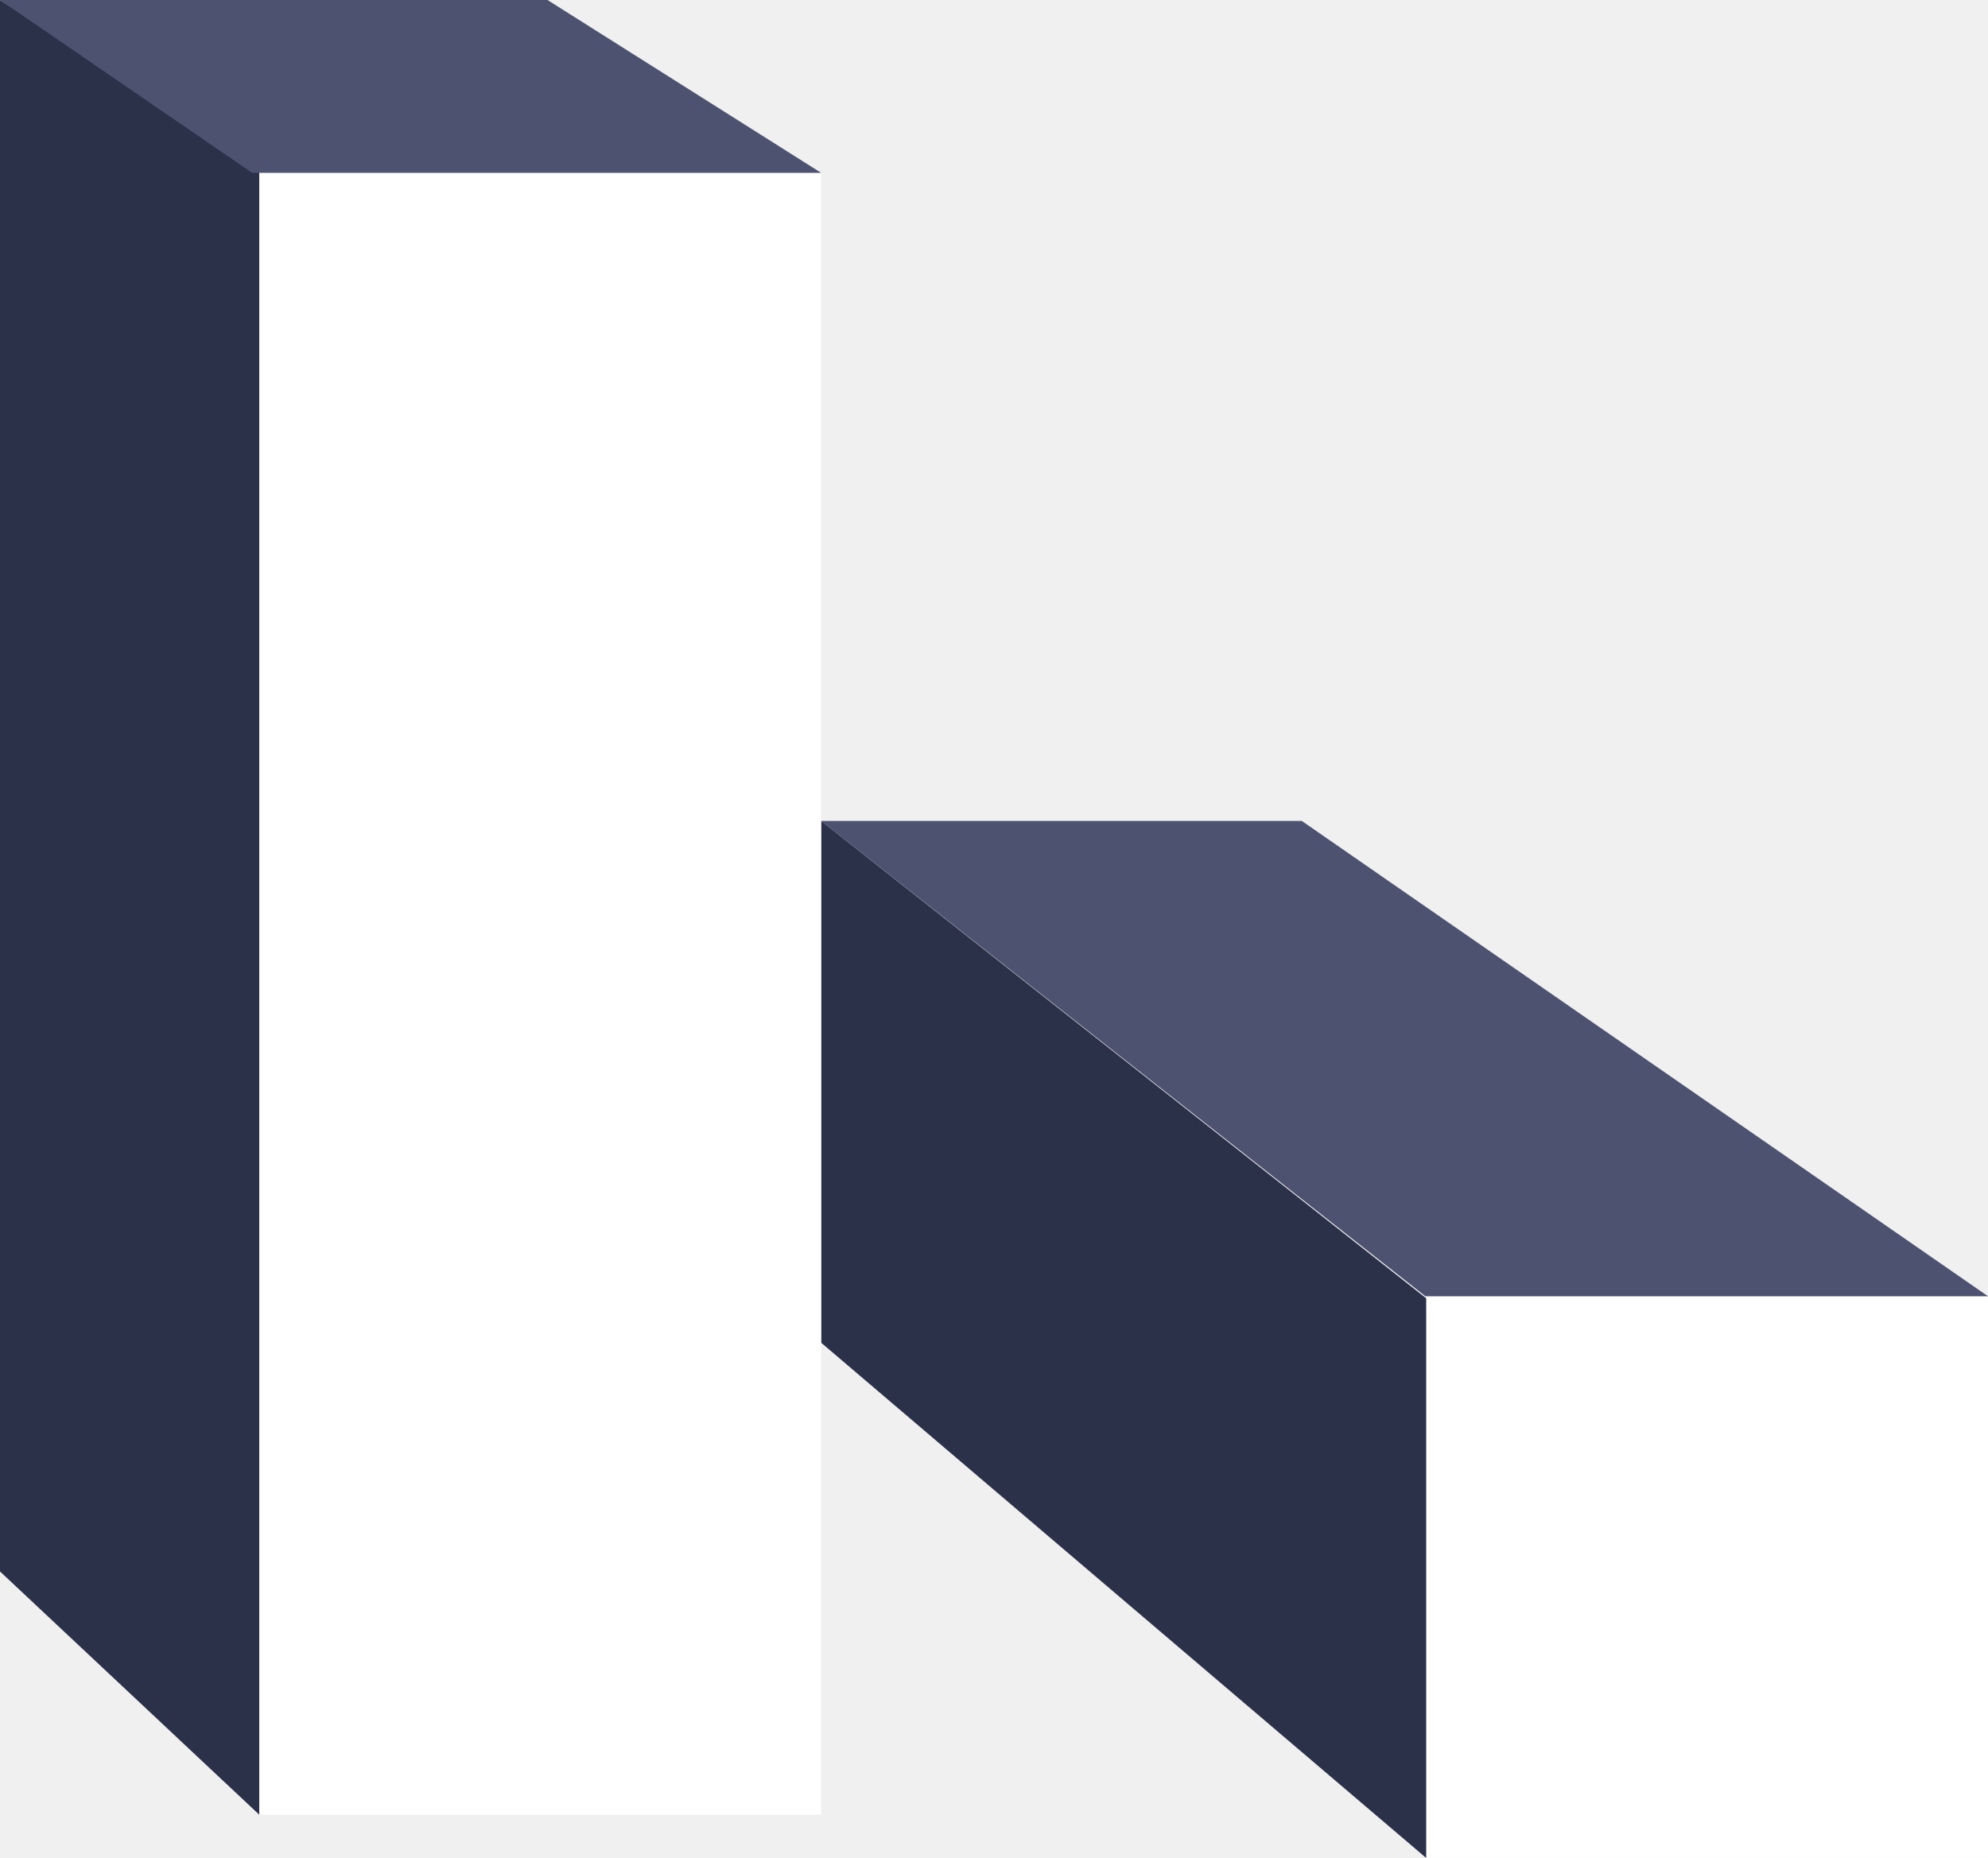
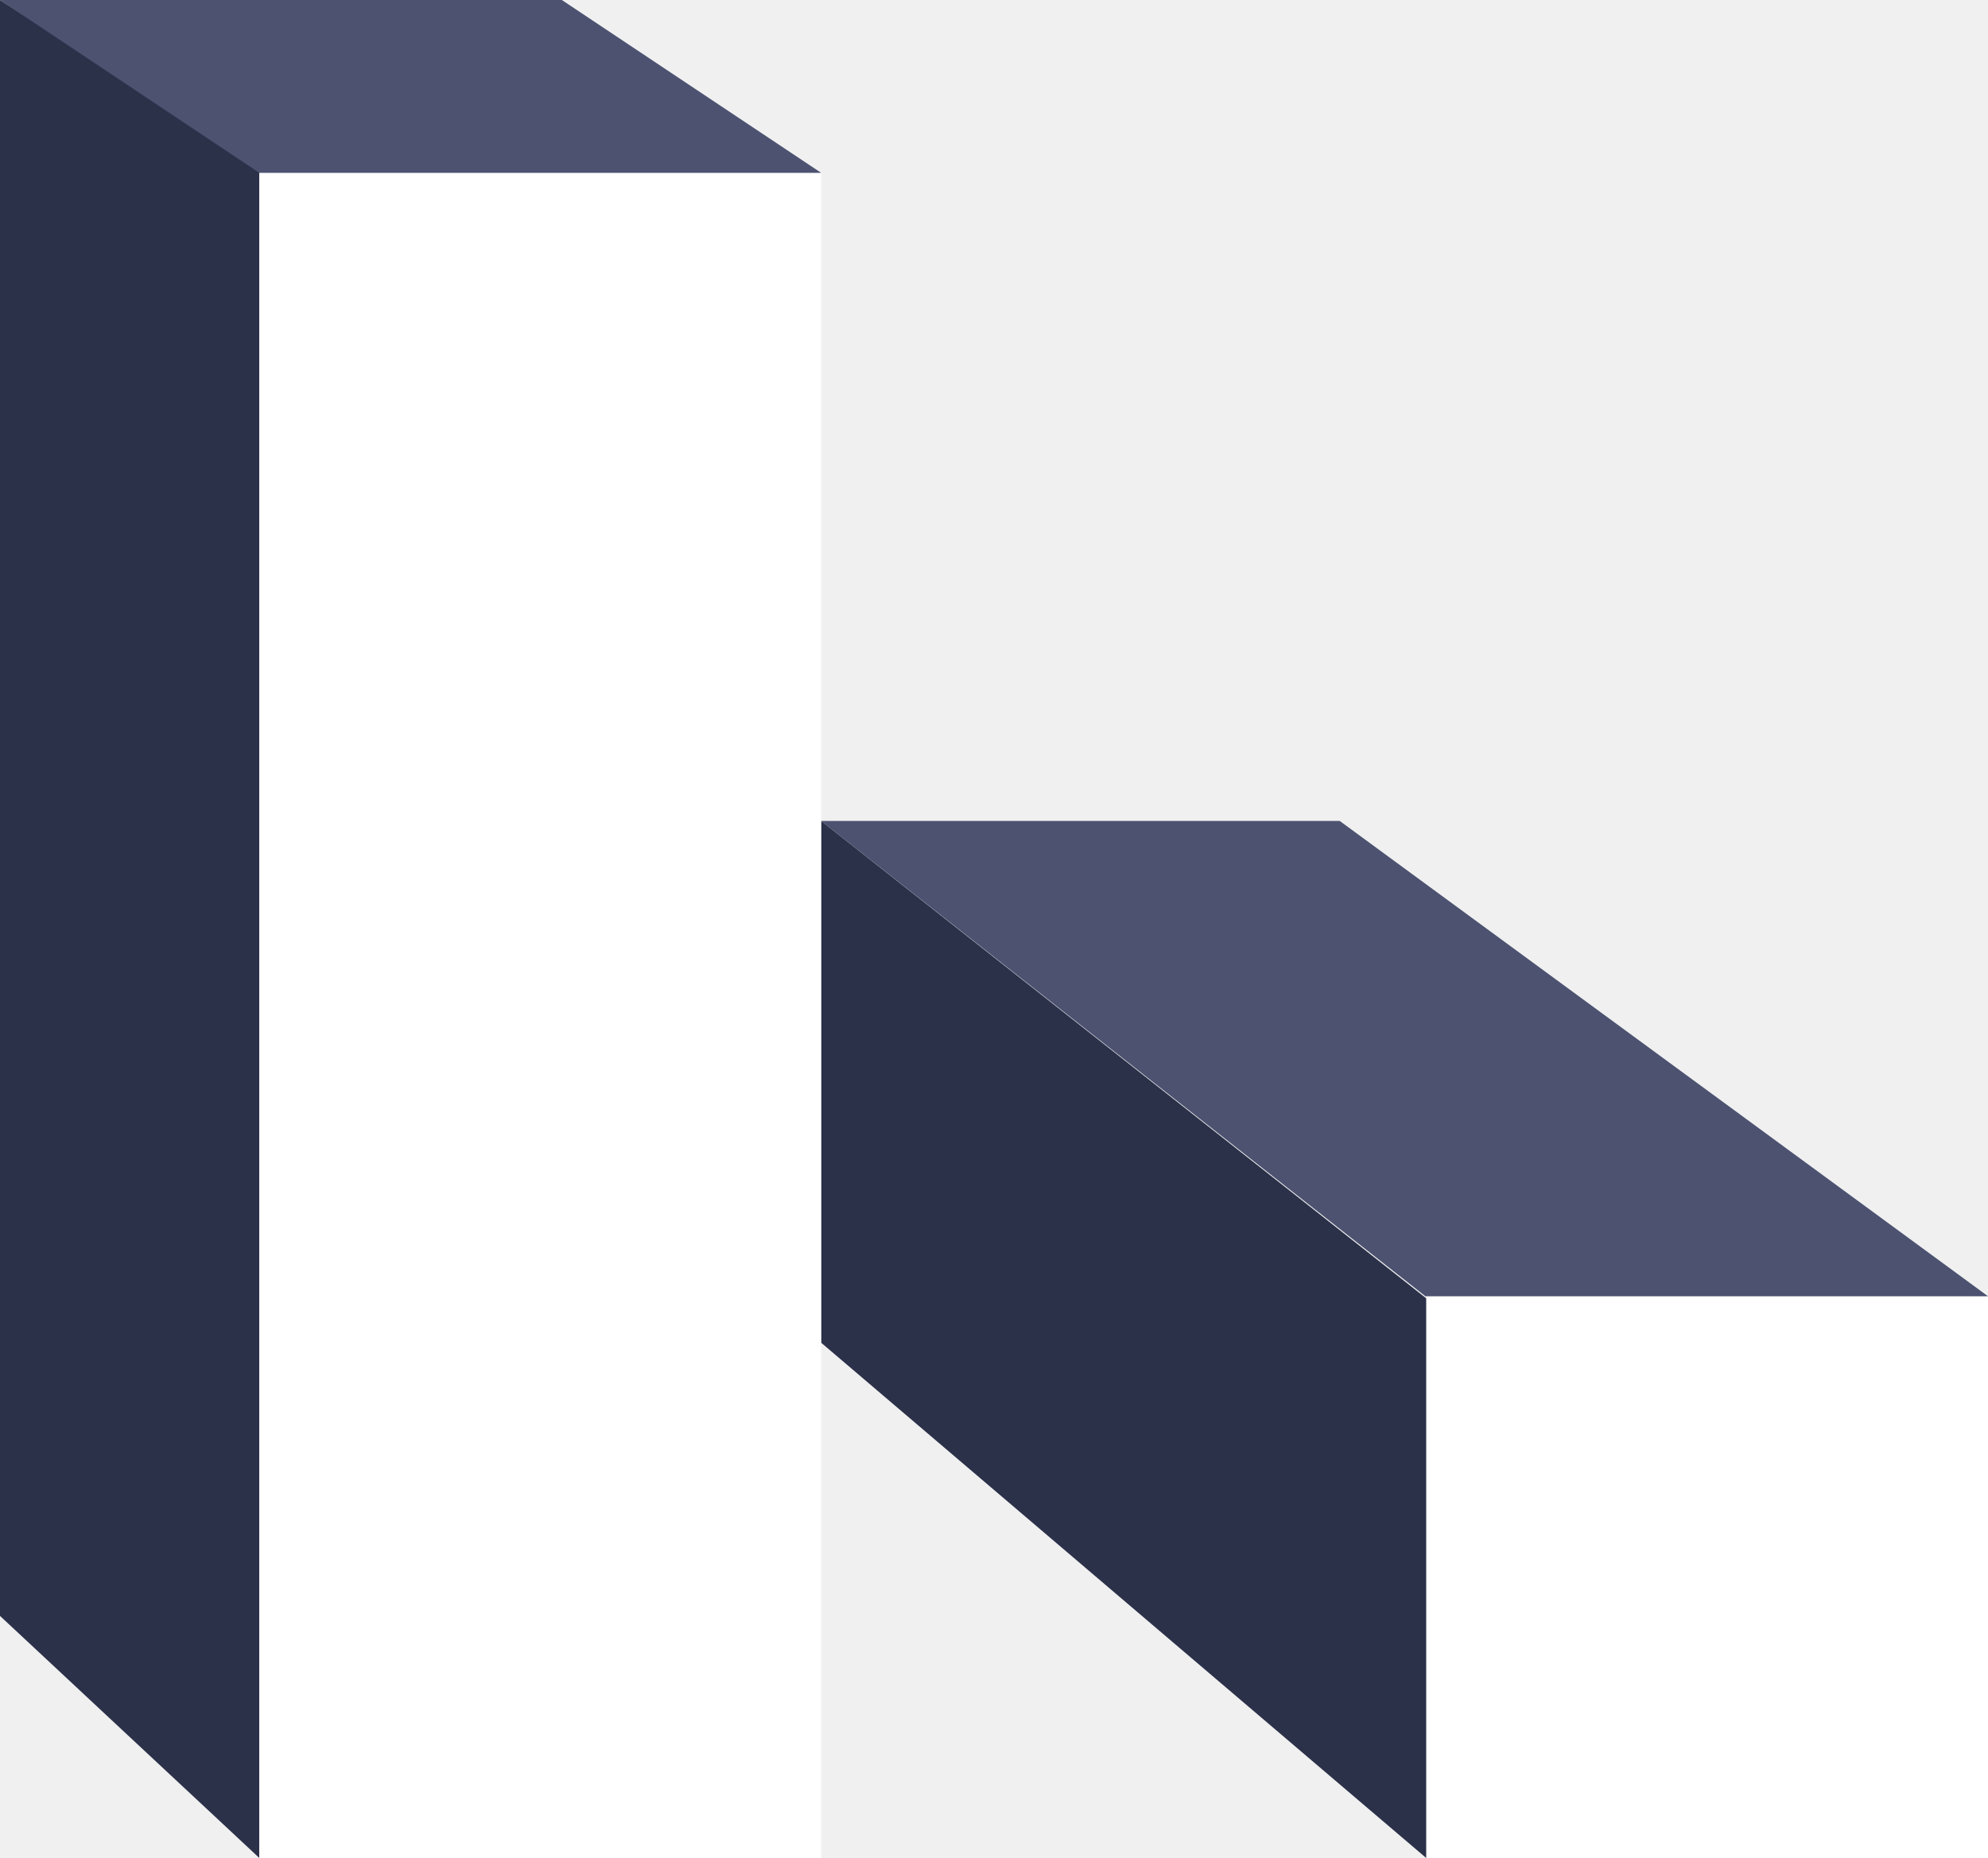
<svg xmlns="http://www.w3.org/2000/svg" width="46px" height="43px" viewBox="0 0 46 43" version="1.1">
  <g id="Symbols" stroke="none" stroke-width="1" fill="none" fill-rule="evenodd">
    <g id="Navigation" transform="translate(-24, -23)">
      <g id="Group" transform="translate(24, 23)">
        <polygon id="Fill-1" fill="#FFFFFF" transform="translate(39.5, 36.5) scale(-1, 1) translate(-39.5, -36.5) " points="33 43 46 43 46 30 33 30" />
-         <polygon id="Fill-4" fill="#4C5270" transform="translate(32.5, 24.5) scale(-1, 1) translate(-32.5, -24.5) " points="19 30 32.018 30 46 19 34.877 19" />
-         <polygon id="Fill-5" fill="#2C314A" points="6 3.873 6.82118424e-13 0 0 36.369 6 42" />
+         <polygon id="Fill-4" fill="#4C5270" transform="translate(32.5, 24.5) scale(-1, 1) translate(-32.5, -24.5) " points="19 30 32.018 30 46 19 34 19" />
+         <polygon id="Fill-5" fill="#2C314A" points="6 3.873 5.1209037e-13 0 6.82121026e-13 37.398 6 43" />
        <polygon id="Fill-5" fill="#2C314A" transform="translate(26, 31) rotate(-90) translate(-26, -31) " points="38 24 25.925 24 14 38 26.953 38" />
-         <polygon id="Fill-2" fill="#FFFFFF" points="6 42 19 42 19 4 6 4" />
-         <polygon id="Fill-4" fill="#4C5270" transform="translate(9.5, 2) scale(-1, 1) translate(-9.5, -2) " points="0 4 13.166 4 19 2.96707103e-13 6.331 4.54747351e-13" />
+         <polygon id="Fill-2" fill="#FFFFFF" points="6 43 19 43 19 4 6 4" />
+         <polygon id="Fill-4" fill="#4C5270" transform="translate(9.5, 2) scale(-1, 1) translate(-9.5, -2) " points="0 4 13 4 19 1.70974346e-14 6 0" />
      </g>
    </g>
  </g>
</svg>
